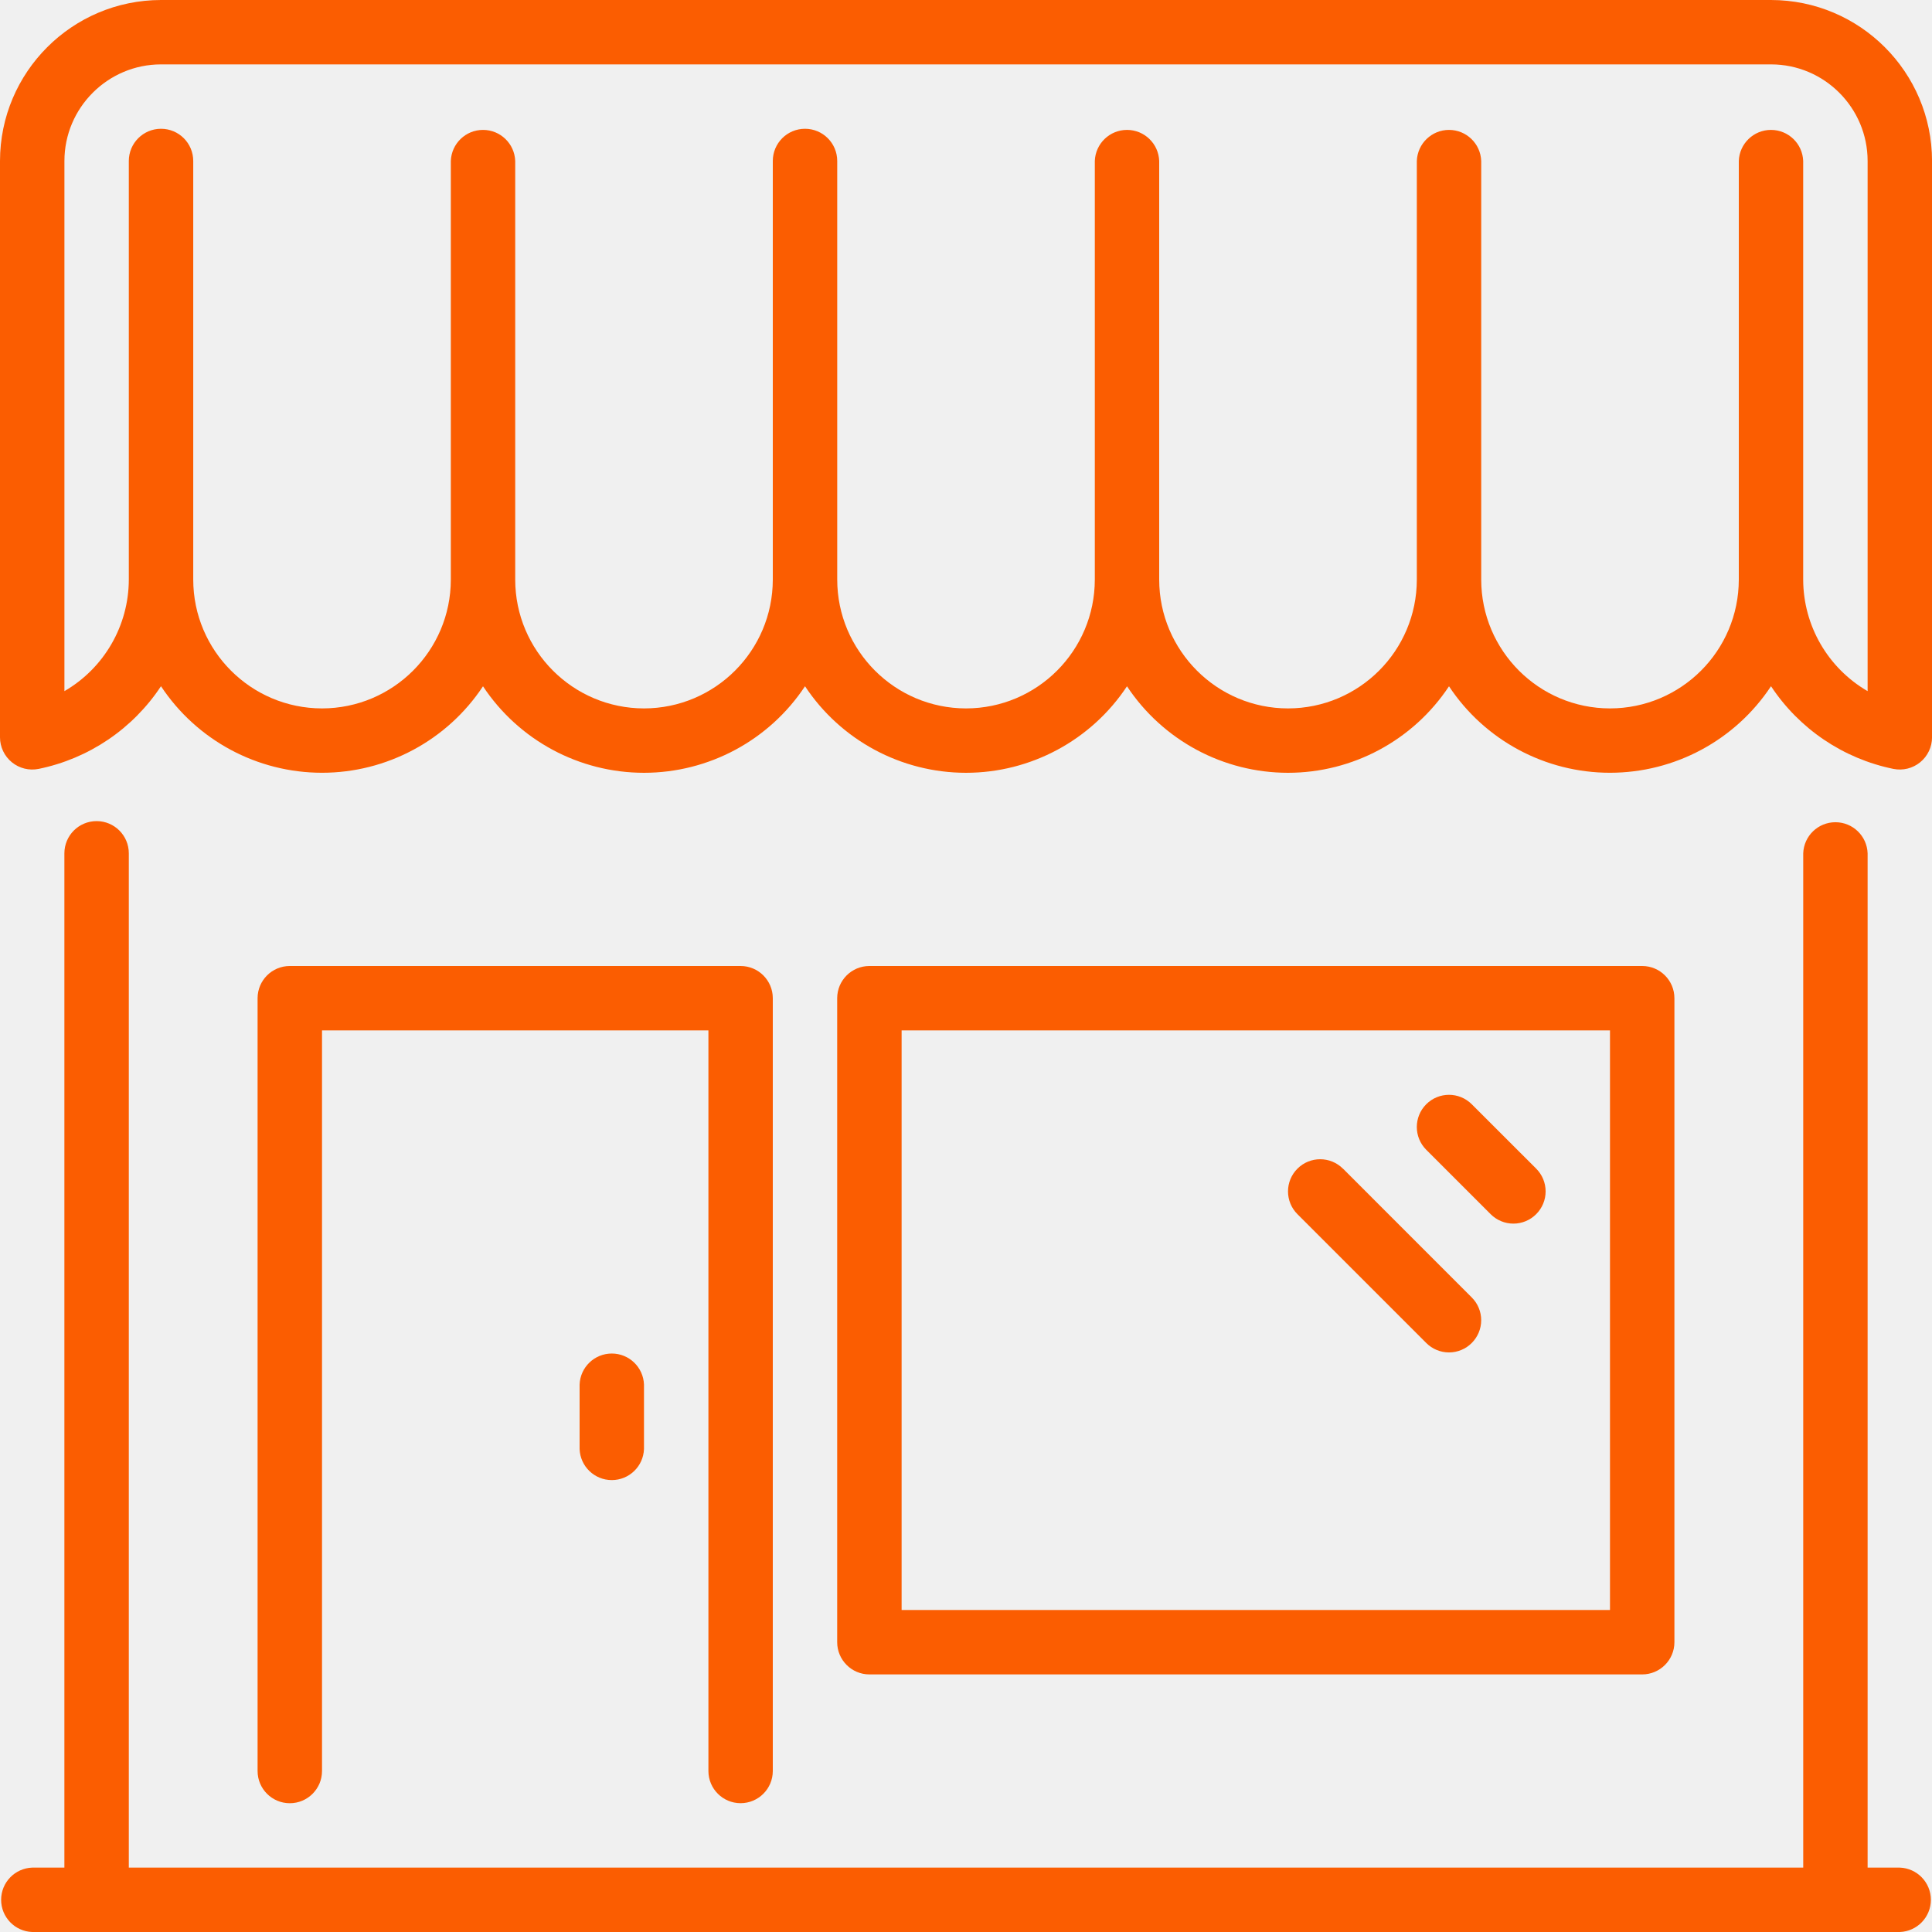
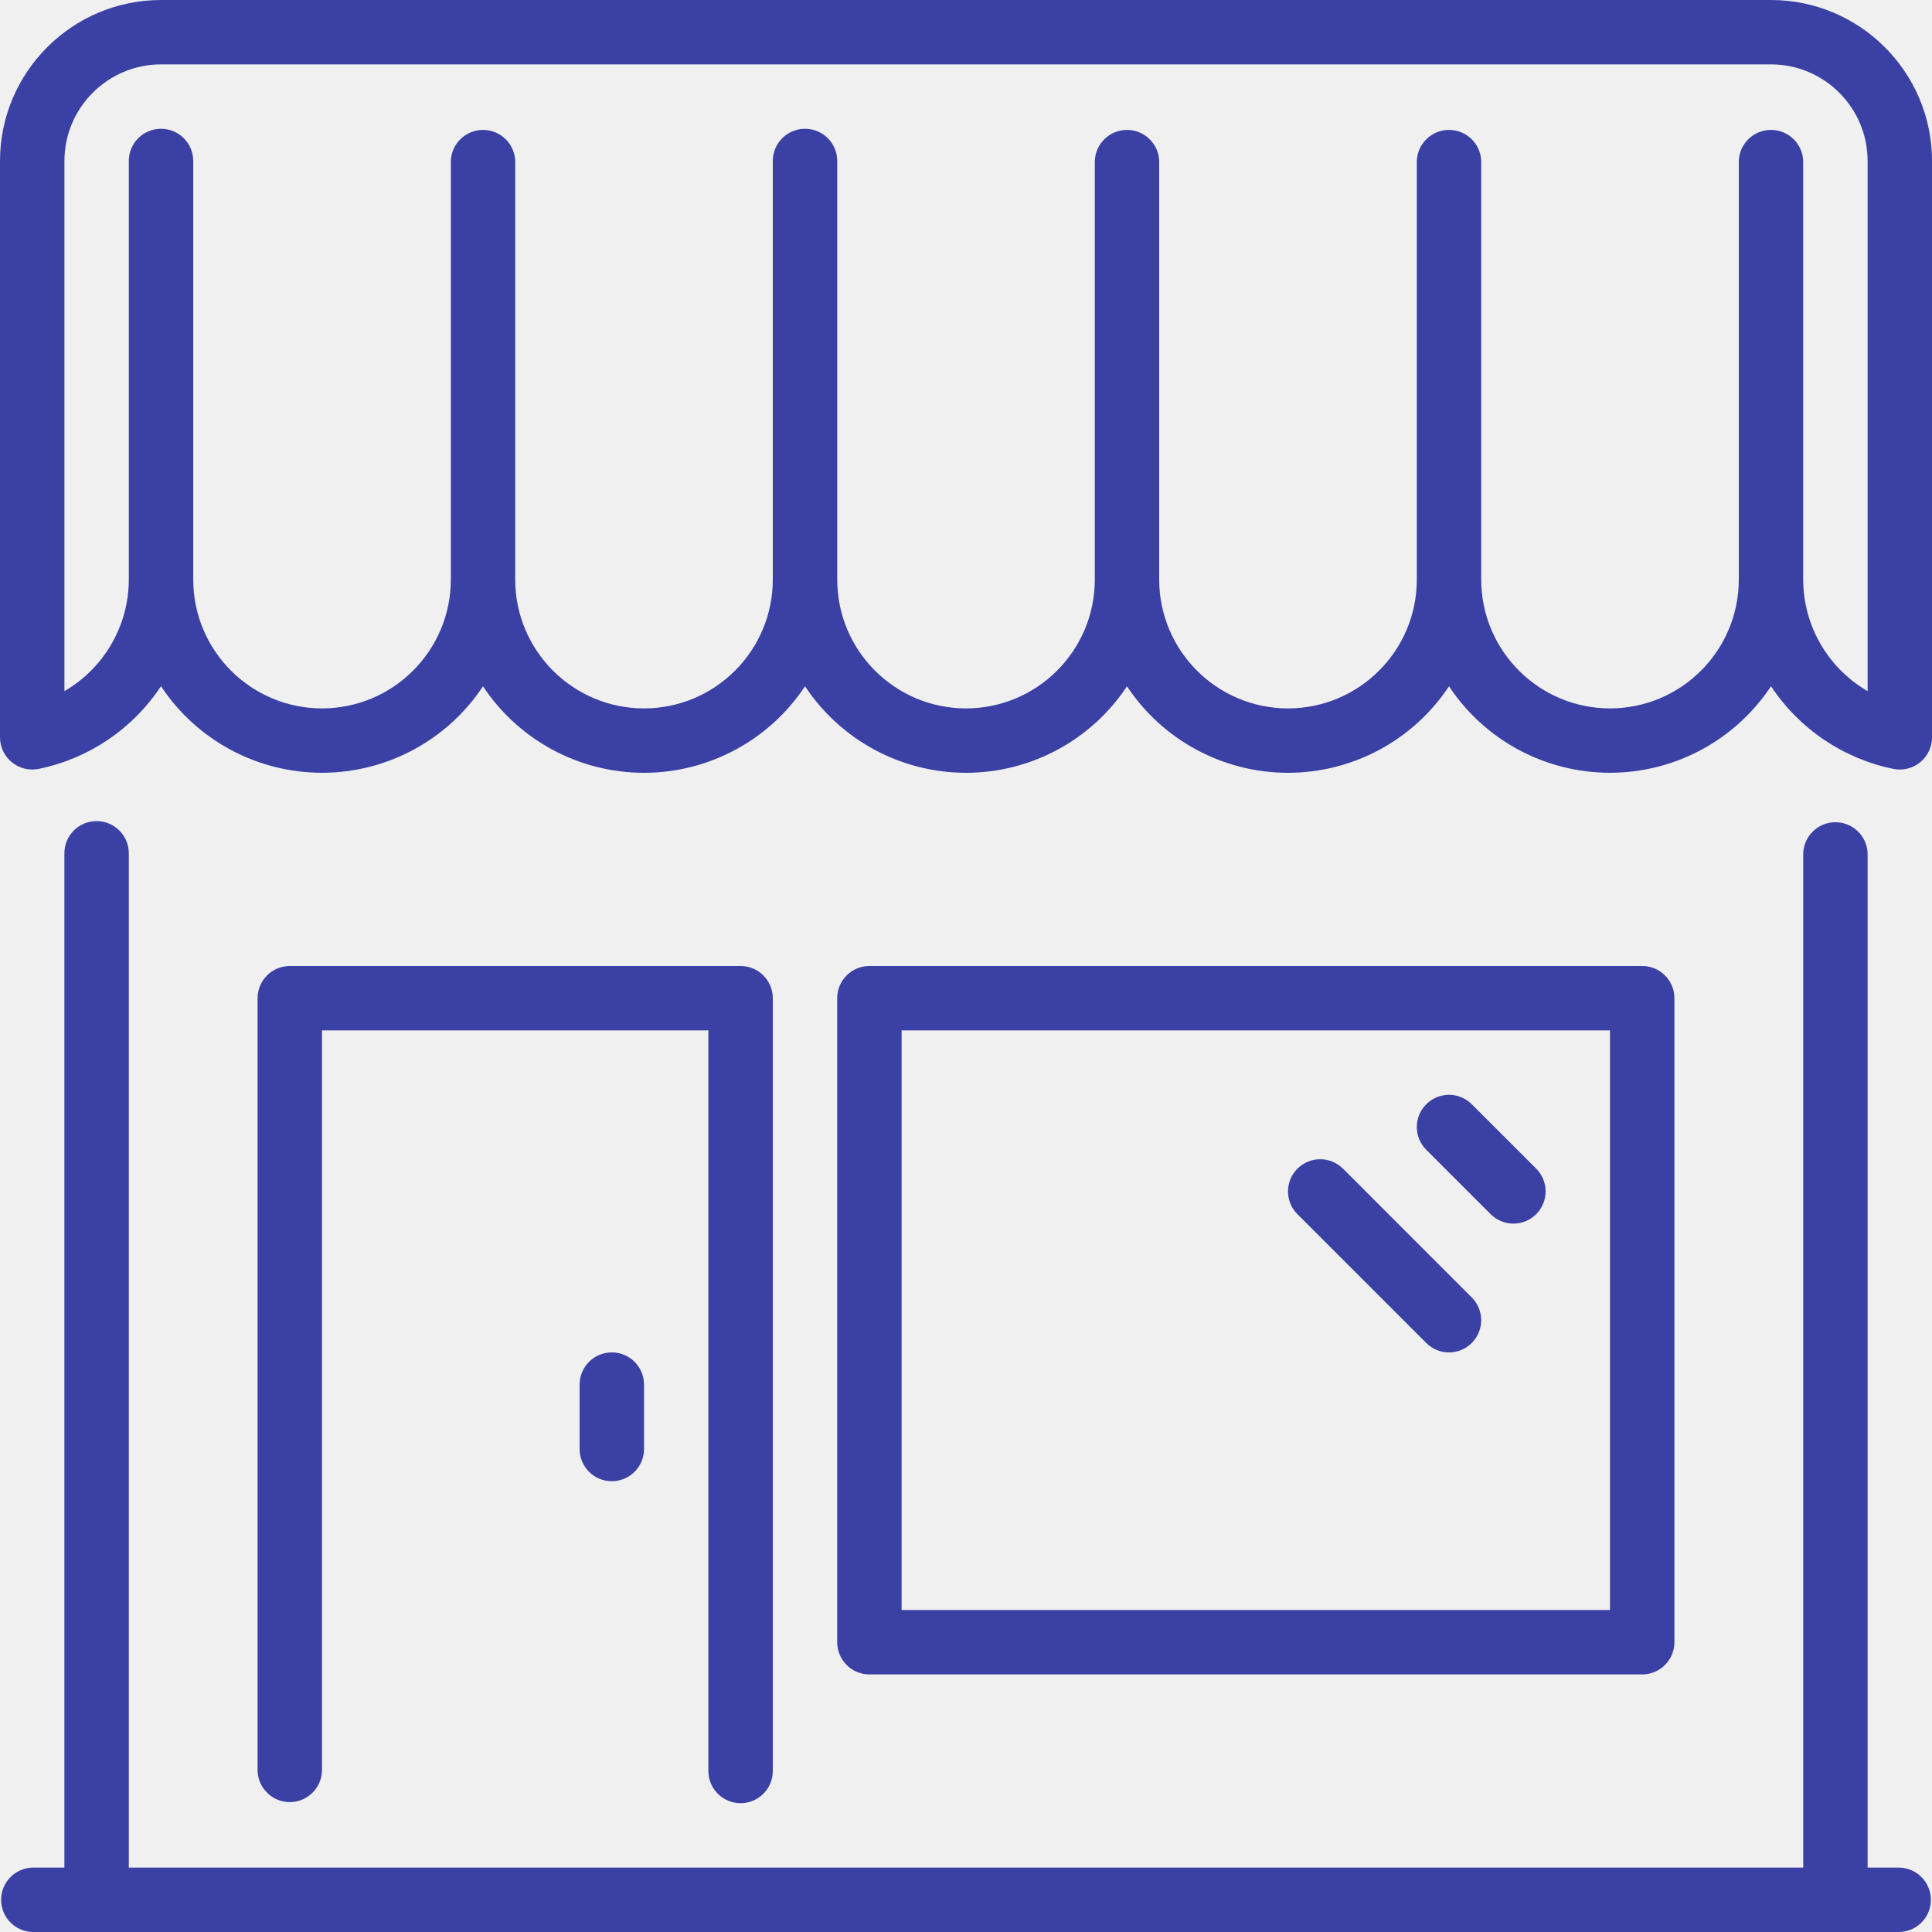
<svg xmlns="http://www.w3.org/2000/svg" width="49" height="49" viewBox="0 0 49 49" fill="none">
-   <g clip-path="url(#clip0_7_334)" fill="#FB5D01">
-     <path d="M14.7 35.117v1.633a.817.817 0 001.633 0v-1.633a.817.817 0 00-1.633 0z" />
+   <g clip-path="url(#clip0_15_342)" fill="#3B40A5">
+     <path d="M14.7 35.117v1.633a.817.817 0 001.634 0v-1.633a.817.817 0 00-1.634 0z" />
    <path d="M48.183 47.367h-.816V21.642a.817.817 0 00-1.633 0v25.725H3.267V21.642a.817.817 0 00-1.634 0v25.725H.817a.817.817 0 000 1.633h47.366a.817.817 0 000-1.633z" />
-     <path d="M18.783 45.733a.817.817 0 00.817-.816v-19.6a.817.817 0 00-.817-.817H7.35a.817.817 0 00-.817.817v19.6a.817.817 0 001.634 0V26.133h9.8v18.784c0 .45.366.816.816.816zM34.06 29.64a.816.816 0 10-1.154 1.154l3.267 3.267a.814.814 0 001.154 0 .816.816 0 000-1.155l-3.266-3.267zM44.917 0H4.083A4.088 4.088 0 000 4.083v14.618a.818.818 0 00.98.8 4.896 4.896 0 003.103-2.097 4.897 4.897 0 008.167.002 4.899 4.899 0 004.084 2.194 4.899 4.899 0 004.083-2.195A4.898 4.898 0 0024.5 19.6a4.899 4.899 0 004.083-2.194 4.899 4.899 0 004.084 2.194 4.899 4.899 0 004.083-2.194 4.897 4.897 0 008.167-.002 4.896 4.896 0 003.104 2.097.818.818 0 00.98-.8V4.083A4.088 4.088 0 0044.916 0zm2.45 17.529a3.279 3.279 0 01-1.634-2.829V4.083a.817.817 0 00-1.633 0V14.7a3.27 3.27 0 01-3.267 3.267 3.27 3.27 0 01-3.266-3.267V4.083a.817.817 0 00-1.633 0V14.7a3.27 3.27 0 01-3.267 3.267A3.27 3.27 0 0129.4 14.7V4.083a.817.817 0 00-1.633 0V14.7a3.27 3.27 0 01-3.267 3.267 3.27 3.27 0 01-3.266-3.267V4.083a.817.817 0 00-1.634 0V14.7a3.27 3.27 0 01-3.266 3.267 3.27 3.27 0 01-3.267-3.267V4.083a.817.817 0 00-1.633 0V14.7a3.27 3.27 0 01-3.267 3.267A3.27 3.27 0 014.901 14.7V4.083a.817.817 0 00-1.634 0V14.7a3.279 3.279 0 01-1.633 2.829V4.083c0-1.35 1.1-2.45 2.45-2.45h40.833c1.351 0 2.45 1.1 2.45 2.45V17.53z" />
+     <path d="M18.783 45.733a.817.817 0 00.817-.816v-19.6a.817.817 0 00-.817-.817H7.35a.817.817 0 00-.817.817v19.6a.817.817 0 001.633 0V26.133h9.8v18.784c0 .45.366.816.817.816zM34.06 29.64a.816.816 0 10-1.154 1.154l3.267 3.267a.814.814 0 001.154 0 .816.816 0 000-1.155l-3.266-3.267zM44.917 0H4.083A4.088 4.088 0 000 4.083v14.618a.818.818 0 00.98.8 4.896 4.896 0 003.103-2.097 4.897 4.897 0 008.167.002 4.899 4.899 0 004.084 2.194 4.899 4.899 0 004.083-2.195A4.898 4.898 0 0024.5 19.6a4.899 4.899 0 004.083-2.194 4.899 4.899 0 004.084 2.194 4.899 4.899 0 004.083-2.194 4.897 4.897 0 008.167-.002 4.896 4.896 0 003.104 2.097.818.818 0 00.98-.8V4.083A4.088 4.088 0 0044.916 0zm2.45 17.529a3.279 3.279 0 01-1.634-2.829V4.083a.817.817 0 00-1.633 0V14.7a3.27 3.27 0 01-3.267 3.267 3.27 3.27 0 01-3.266-3.267V4.083a.817.817 0 00-1.633 0V14.7a3.27 3.27 0 01-3.267 3.267A3.27 3.27 0 0129.4 14.7V4.083a.817.817 0 00-1.633 0V14.7a3.27 3.27 0 01-3.267 3.267 3.27 3.27 0 01-3.266-3.267V4.083a.817.817 0 00-1.634 0V14.7a3.27 3.27 0 01-3.266 3.267 3.27 3.27 0 01-3.267-3.267V4.083a.817.817 0 00-1.633 0V14.7a3.27 3.27 0 01-3.267 3.267A3.27 3.27 0 014.901 14.7V4.083a.817.817 0 00-1.634 0V14.7a3.279 3.279 0 01-1.633 2.829V4.083c0-1.35 1.1-2.45 2.45-2.45h40.833c1.351 0 2.45 1.1 2.45 2.45V17.53z" />
    <path d="M41.65 42.467c.45 0 .817-.366.817-.817V25.317a.817.817 0 00-.817-.817h-19.6a.817.817 0 00-.817.817V41.65c0 .45.366.817.817.817h19.6zM22.867 26.133h17.966v14.7H22.867v-14.7z" />
    <path d="M37.327 28.006a.816.816 0 10-1.154 1.155l1.633 1.633a.815.815 0 001.155 0 .816.816 0 000-1.155l-1.634-1.633z" />
  </g>
  <defs>
-     <clipPath id="clip0_7_334">
+     <clipPath id="clip0_15_342">
      <path fill="#fff" d="M0 0h49v49H0z" />
    </clipPath>
  </defs>
</svg>
